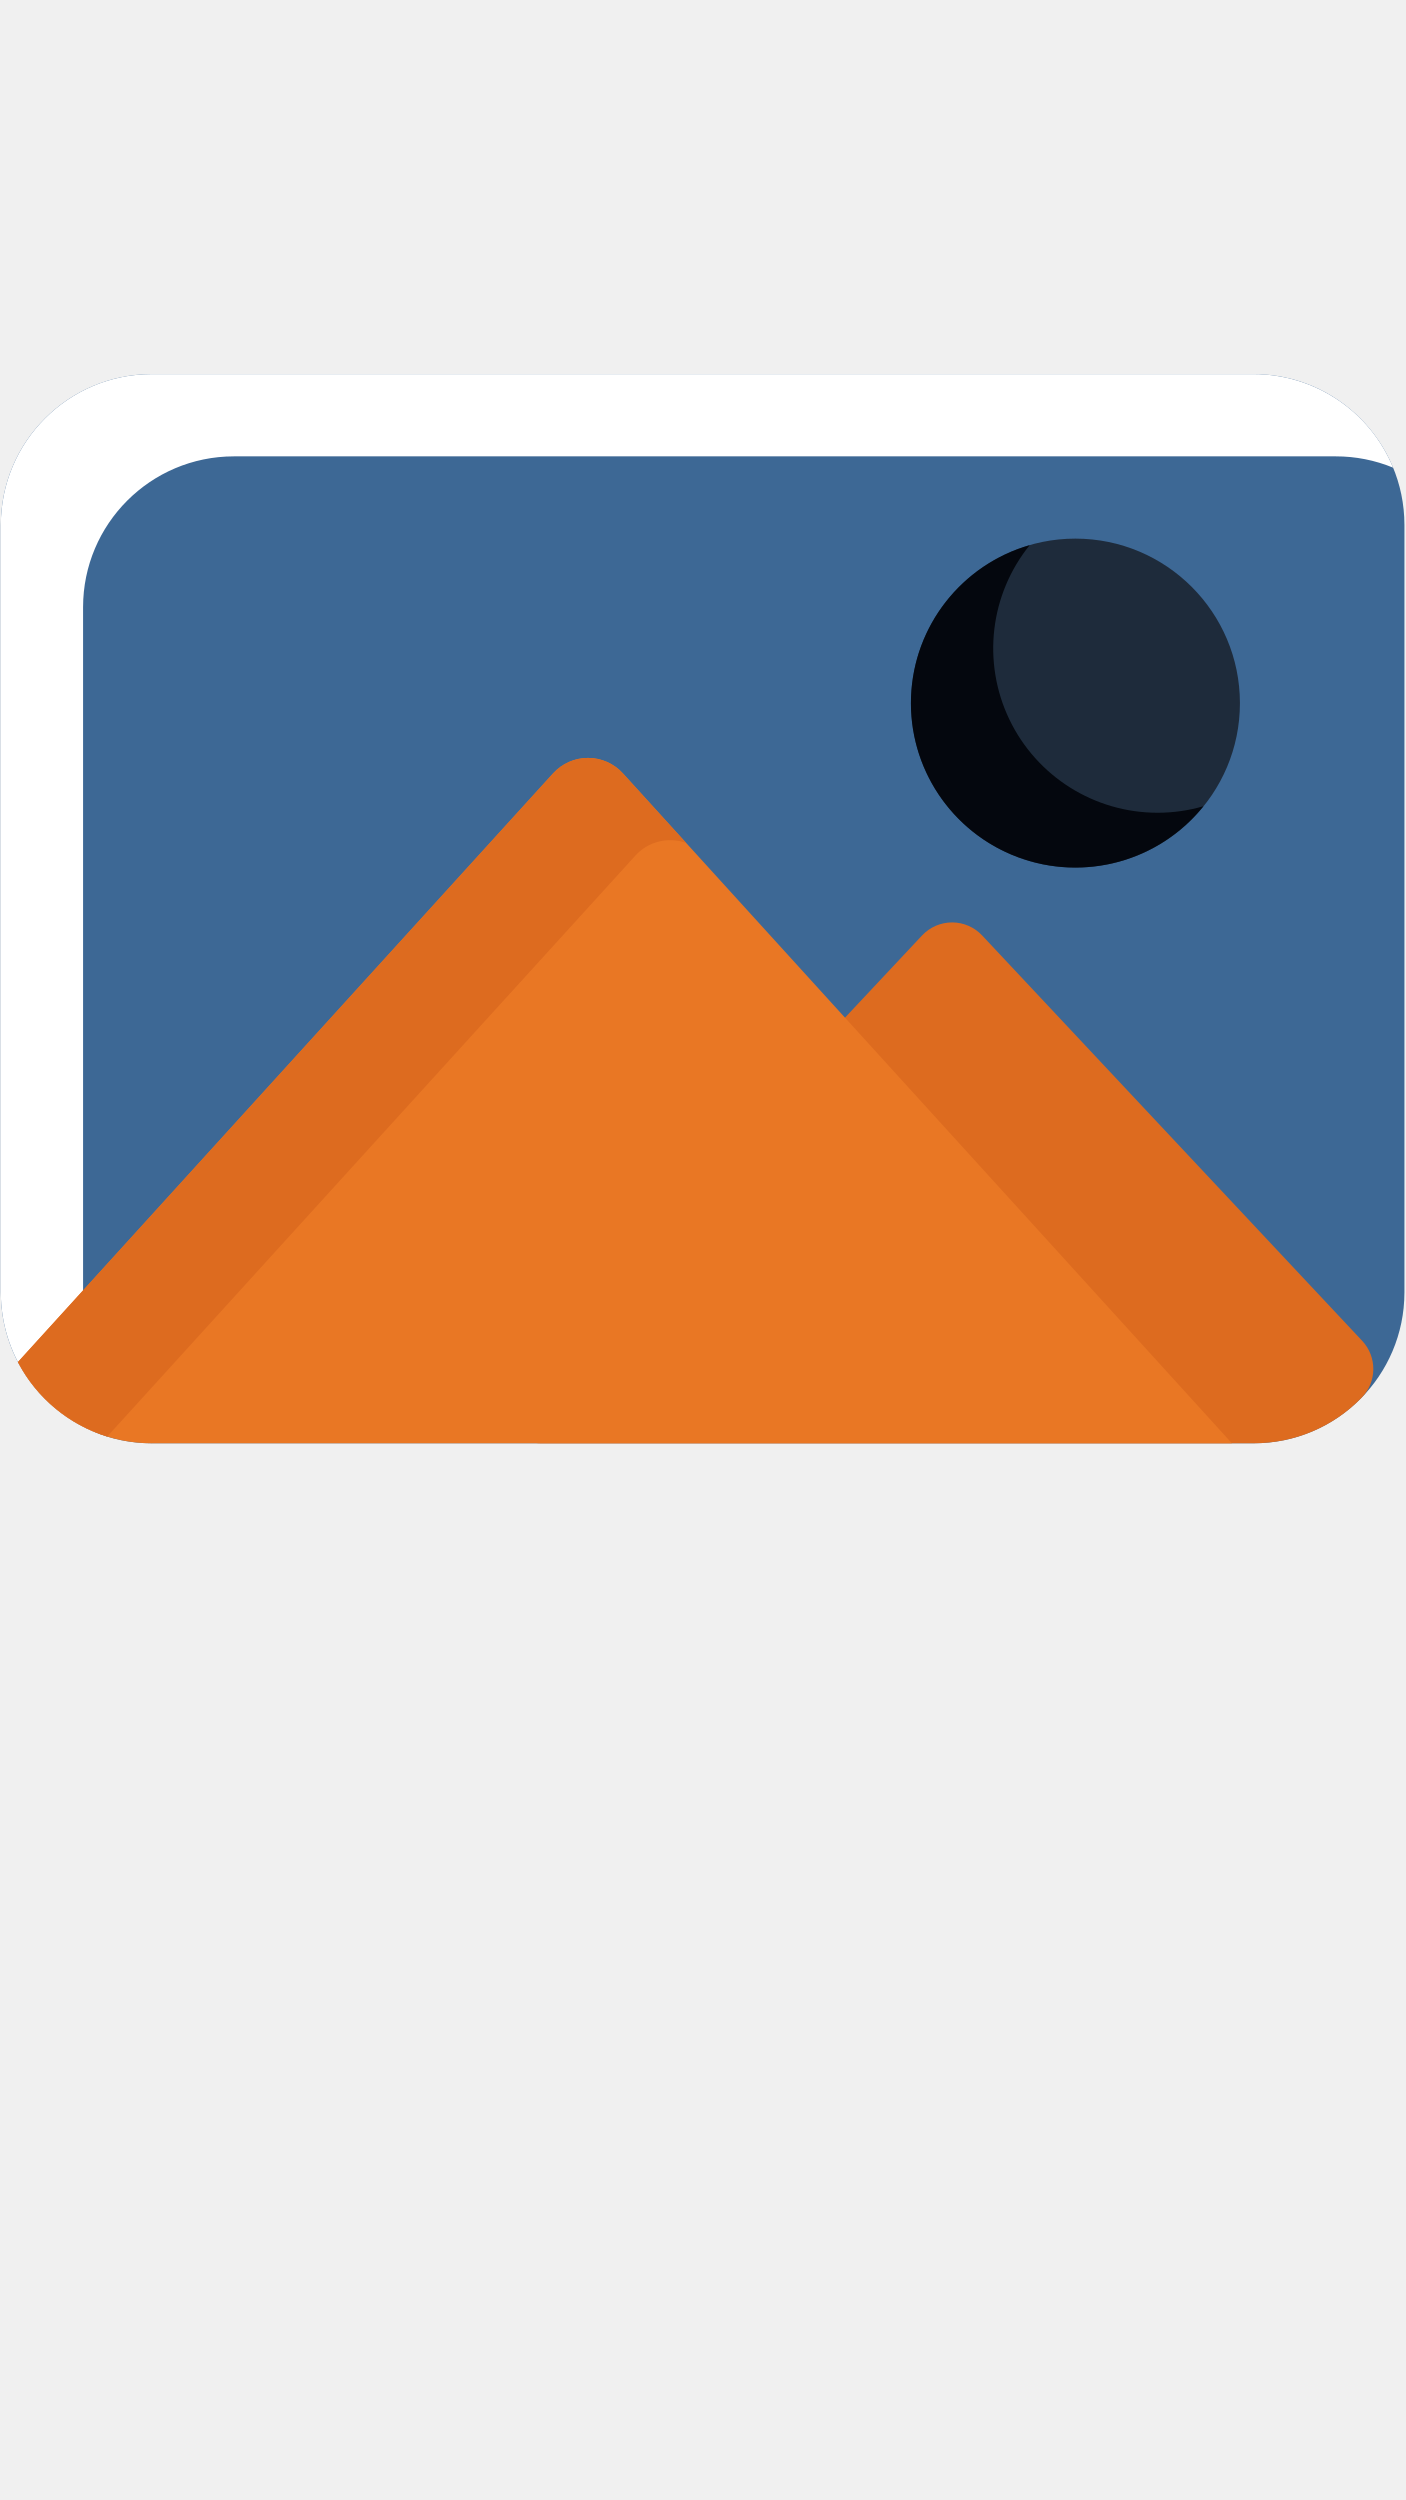
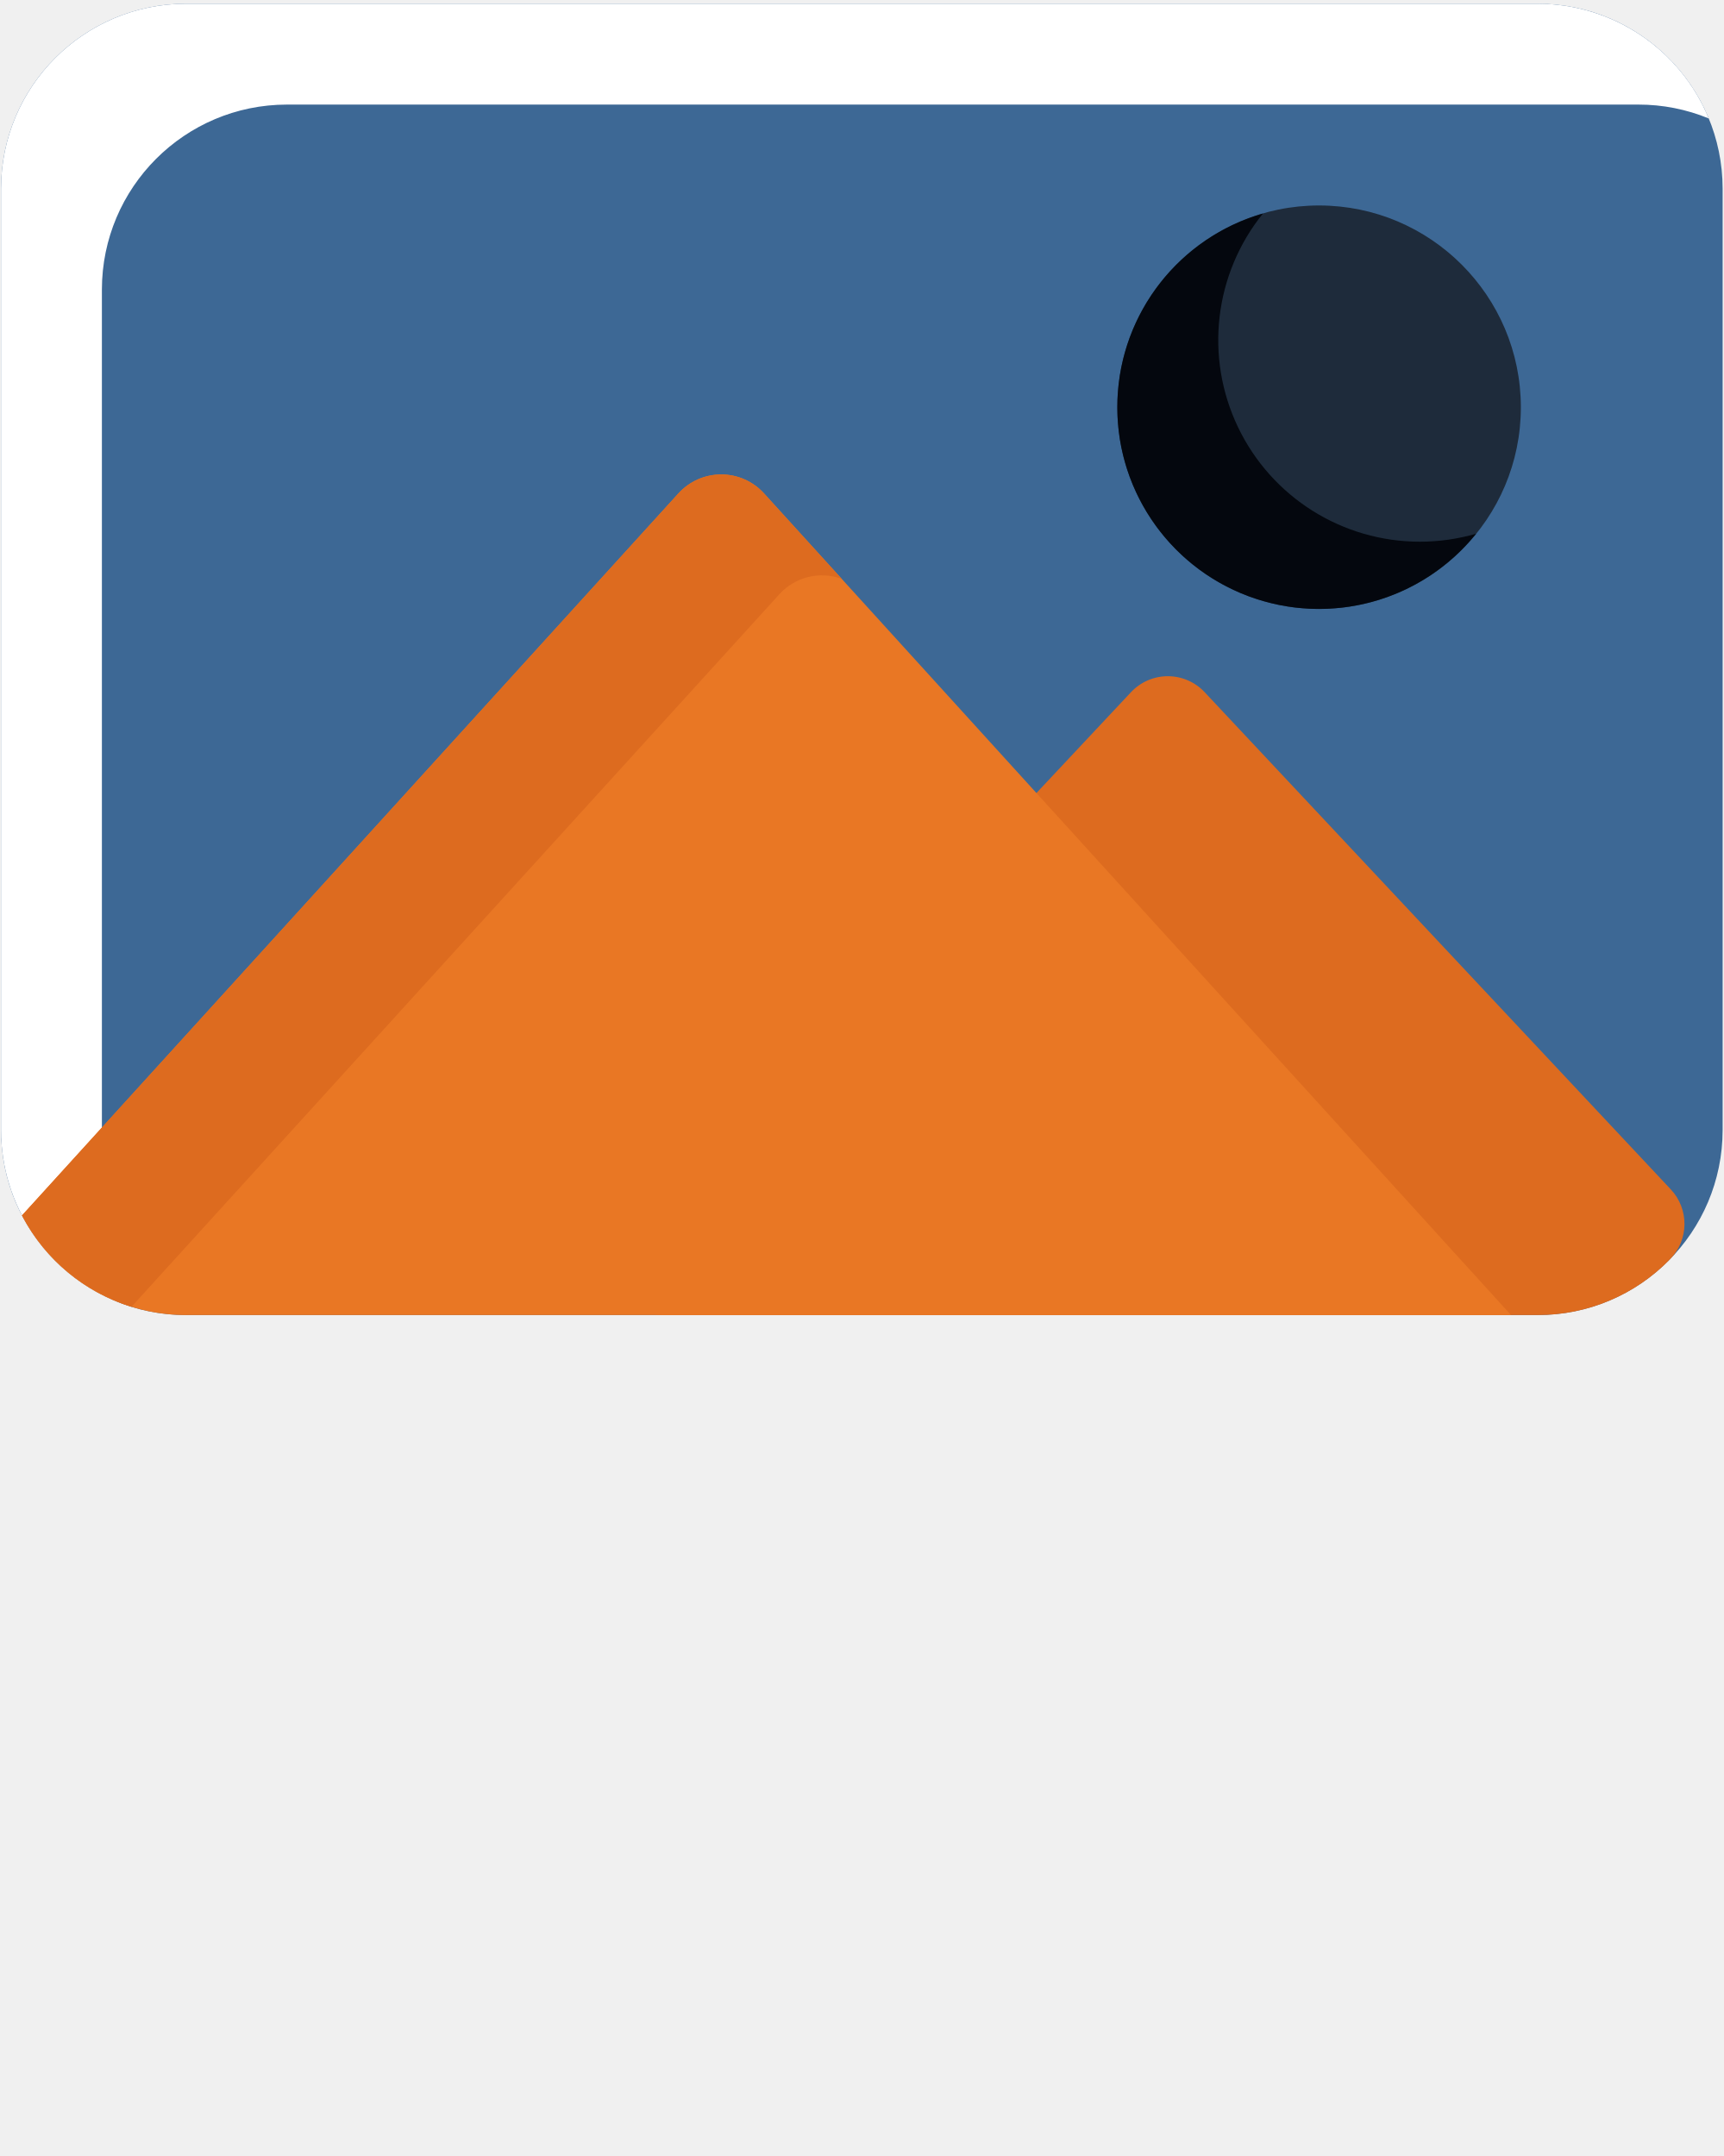
- <svg xmlns="http://www.w3.org/2000/svg" id="Component_166_2" data-name="Component 166 – 2" width="90" height="160.114" viewBox="0 0 128 160.114">
+ <svg xmlns="http://www.w3.org/2000/svg" id="Component_166_2" data-name="Component 166 – 2" width="128" height="160.114" viewBox="0 0 128 160.114">
  <defs>
    <clipPath id="clip-path">
      <rect id="Rectangle_443" data-name="Rectangle 443" width="128" height="98" transform="translate(0.144 -0.339)" fill="none" />
    </clipPath>
    <clipPath id="clip-path-3">
      <rect id="Rectangle_441" data-name="Rectangle 441" width="26.642" height="29.37" fill="none" />
    </clipPath>
  </defs>
  <g id="Group_1160" data-name="Group 1160" transform="translate(0.09 0.282)">
    <g id="Group_1159" data-name="Group 1159" transform="translate(-0.234 0.057)" clip-path="url(#clip-path)">
      <g id="Group_1158" data-name="Group 1158" transform="translate(0 0)">
        <g id="Group_1157" data-name="Group 1157" clip-path="url(#clip-path)">
          <path id="Path_3371" data-name="Path 3371" d="M114.115,0H13.734A13.749,13.749,0,0,0,0,13.734V83.651A13.749,13.749,0,0,0,13.734,97.385H114.115a13.749,13.749,0,0,0,13.734-13.734V13.734A13.749,13.749,0,0,0,114.115,0" transform="translate(0.22 -0.063)" fill="#3d6895" />
          <path id="Path_3372" data-name="Path 3372" d="M7.491,91.142V21.225A13.749,13.749,0,0,1,21.225,7.491H121.607a13.654,13.654,0,0,1,5.212,1.03A13.754,13.754,0,0,0,114.115,0H13.734A13.749,13.749,0,0,0,0,13.734V83.651a13.753,13.753,0,0,0,8.521,12.7,13.654,13.654,0,0,1-1.03-5.212" transform="translate(0.22 -0.063)" fill="#fff" />
          <path id="Path_3373" data-name="Path 3373" d="M260.556,238.115l-34.622-36.931a3.746,3.746,0,0,0-5.465,0l-37.456,39.953a3.746,3.746,0,0,0,2.733,6.307h64.923a13.625,13.625,0,0,0,9.838-4.155,3.746,3.746,0,0,0,.049-5.175" transform="translate(-136.333 -150.121)" fill="#dd6b1f" />
          <path id="Path_3374" data-name="Path 3374" d="M18.407,202.426h98.4L61.334,141.406a4.295,4.295,0,0,0-6.356,0L6.229,195.03a13.745,13.745,0,0,0,12.178,7.4" transform="translate(-4.453 -105.104)" fill="#e97724" />
          <path id="Path_3375" data-name="Path 3375" d="M62.469,148.9A4.272,4.272,0,0,1,67.1,147.75l-5.767-6.344a4.295,4.295,0,0,0-6.356,0L6.229,195.029a13.8,13.8,0,0,0,8.132,6.786Z" transform="translate(-4.453 -105.104)" fill="#dd6b1f" />
          <path id="Path_3376" data-name="Path 3376" d="M346.982,60a14.982,14.982,0,1,0,14.982,14.982A15,15,0,0,0,346.982,60" transform="translate(-248.878 -45.08)" fill="#1e2b3b" />
          <g id="Group_1156" data-name="Group 1156" transform="translate(83.122 15.514)" style="mix-blend-mode: multiply;isolation: isolate">
            <g id="Group_1155" data-name="Group 1155">
              <g id="Group_1154" data-name="Group 1154" clip-path="url(#clip-path-3)">
                <path id="Path_3377" data-name="Path 3377" d="M354.474,86.757a14.971,14.971,0,0,1-11.66-24.376,14.979,14.979,0,1,0,15.828,23.781,14.934,14.934,0,0,1-4.169.595" transform="translate(-332 -62.381)" fill="#1e2b3b" />
              </g>
            </g>
          </g>
        </g>
      </g>
    </g>
  </g>
</svg>
